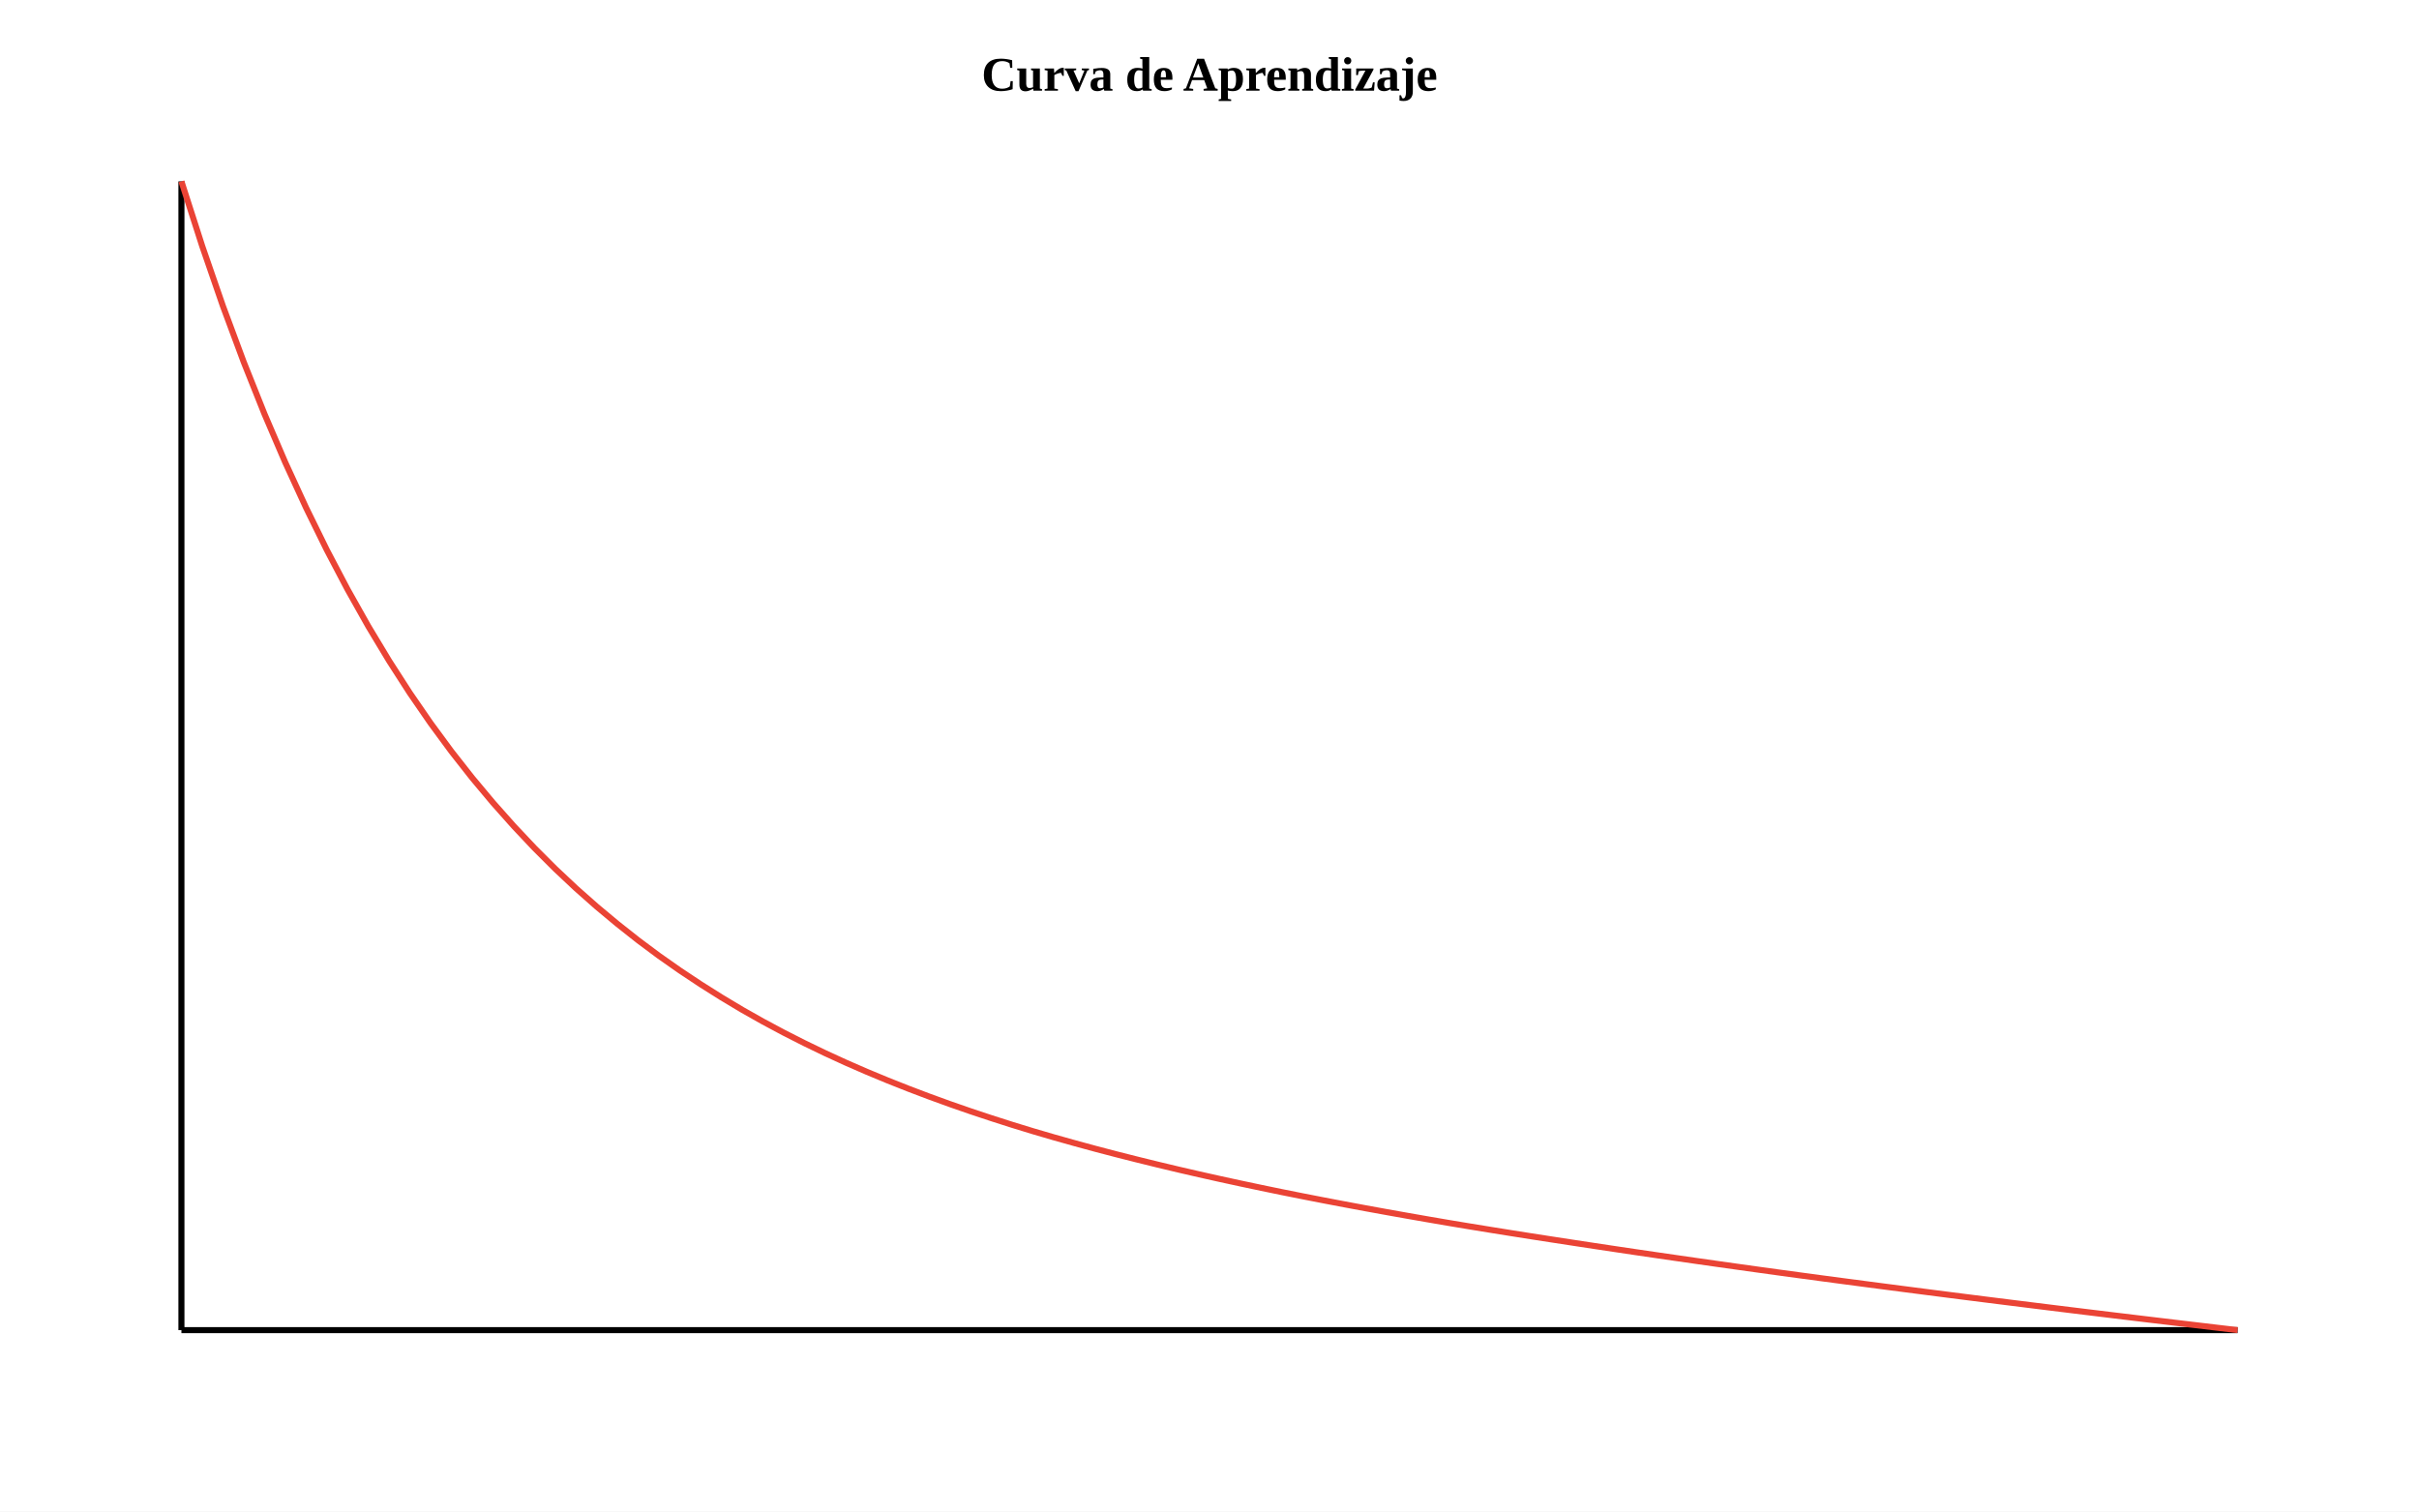
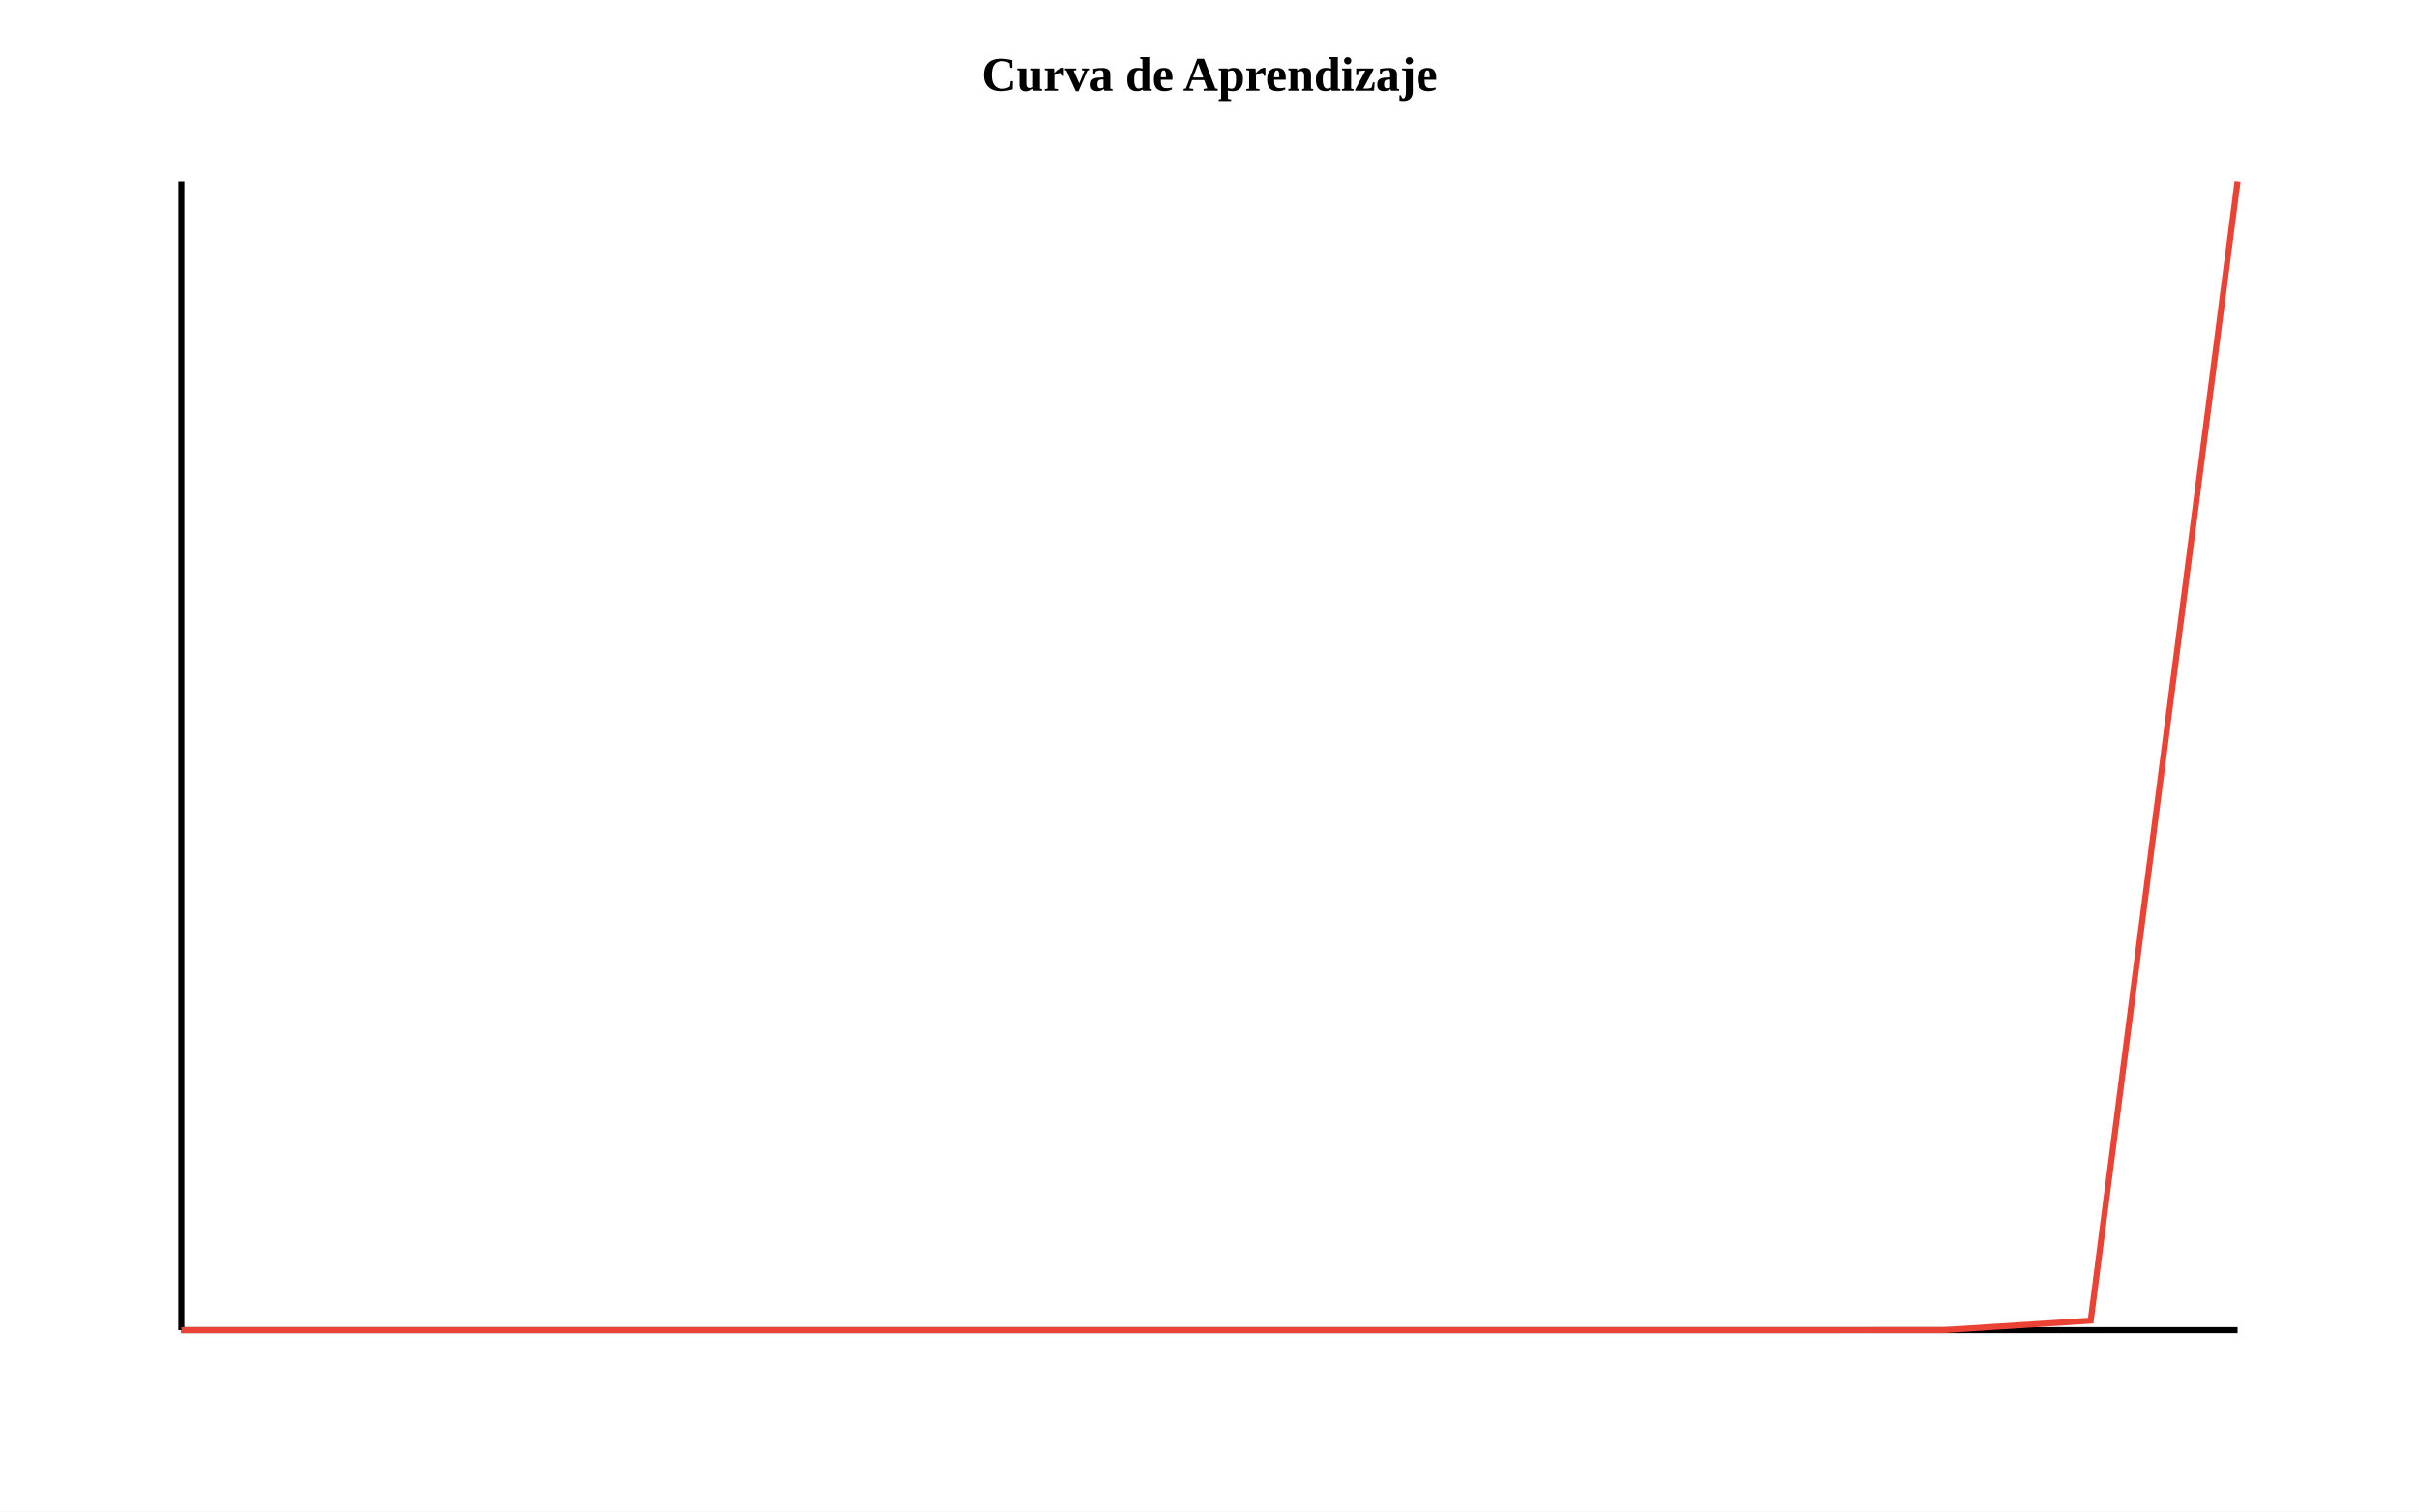
<svg xmlns="http://www.w3.org/2000/svg" width="800" height="500">
  <rect width="100%" height="100%" fill="white" />
  <text x="400.0" y="30" text-anchor="middle" font-size="16" font-weight="bold">Curva de Aprendizaje</text>
  <line x1="60" y1="440" x2="740" y2="440" stroke="black" stroke-width="2" />
  <line x1="60" y1="60" x2="60" y2="440" stroke="black" stroke-width="2" />
-   <polyline points="60.0,60.0 66.869,81.401 73.737,101.285 80.606,119.763 87.475,136.965 94.343,152.982 101.212,167.926 108.081,181.92 114.949,194.984 121.818,207.19 128.687,218.603 135.556,229.273 142.424,239.236 149.293,248.568 156.162,257.312 163.03,265.524 169.899,273.255 176.768,280.547 183.636,287.408 190.505,293.864 197.374,299.94 204.242,305.668 211.111,311.096 217.98,316.212 224.848,321.032 231.717,325.594 238.586,329.928 245.455,334.036 252.323,337.918 259.192,341.593 266.061,345.08 272.929,348.396 279.798,351.548 286.667,354.543 293.535,357.398 300.404,360.121 307.273,362.725 314.141,365.221 321.01,367.608 327.879,369.889 334.747,372.086 341.616,374.193 348.485,376.205 355.354,378.137 362.222,380.006 369.091,381.807 375.96,383.546 382.828,385.237 389.697,386.877 396.566,388.464 403.434,390.001 410.303,391.494 417.172,392.947 424.04,394.366 430.909,395.74 437.778,397.079 444.646,398.388 451.515,399.668 458.384,400.918 465.253,402.143 472.121,403.344 478.99,404.521 485.859,405.664 492.727,406.783 499.596,407.884 506.465,408.967 513.333,410.03 520.202,411.084 527.071,412.129 533.939,413.161 540.808,414.182 547.677,415.189 554.545,416.184 561.414,417.17 568.283,418.146 575.152,419.112 582.02,420.069 588.889,421.016 595.758,421.949 602.626,422.872 609.495,423.785 616.364,424.69 623.232,425.589 630.101,426.48 636.97,427.368 643.838,428.25 650.707,429.124 657.576,429.99 664.444,430.851 671.313,431.707 678.182,432.561 685.051,433.408 691.919,434.248 698.788,435.083 705.657,435.913 712.525,436.737 719.394,437.557 726.263,438.374 733.131,439.189 740.0,440.0 " fill="none" stroke="#EA4335" stroke-width="2" />
+   <polyline points="60.0,440.0 108.571,440.0 157.143,440.0 205.714,440.0 254.286,440.0 302.857,440.0 351.429,440.0 400.0,440 448.571,440 497.143,440 545.714,440 594.286,440 642.857,439.974 691.429,436.86 740.0,60.0 " fill="none" stroke="#EA4335" stroke-width="2" />
</svg>
